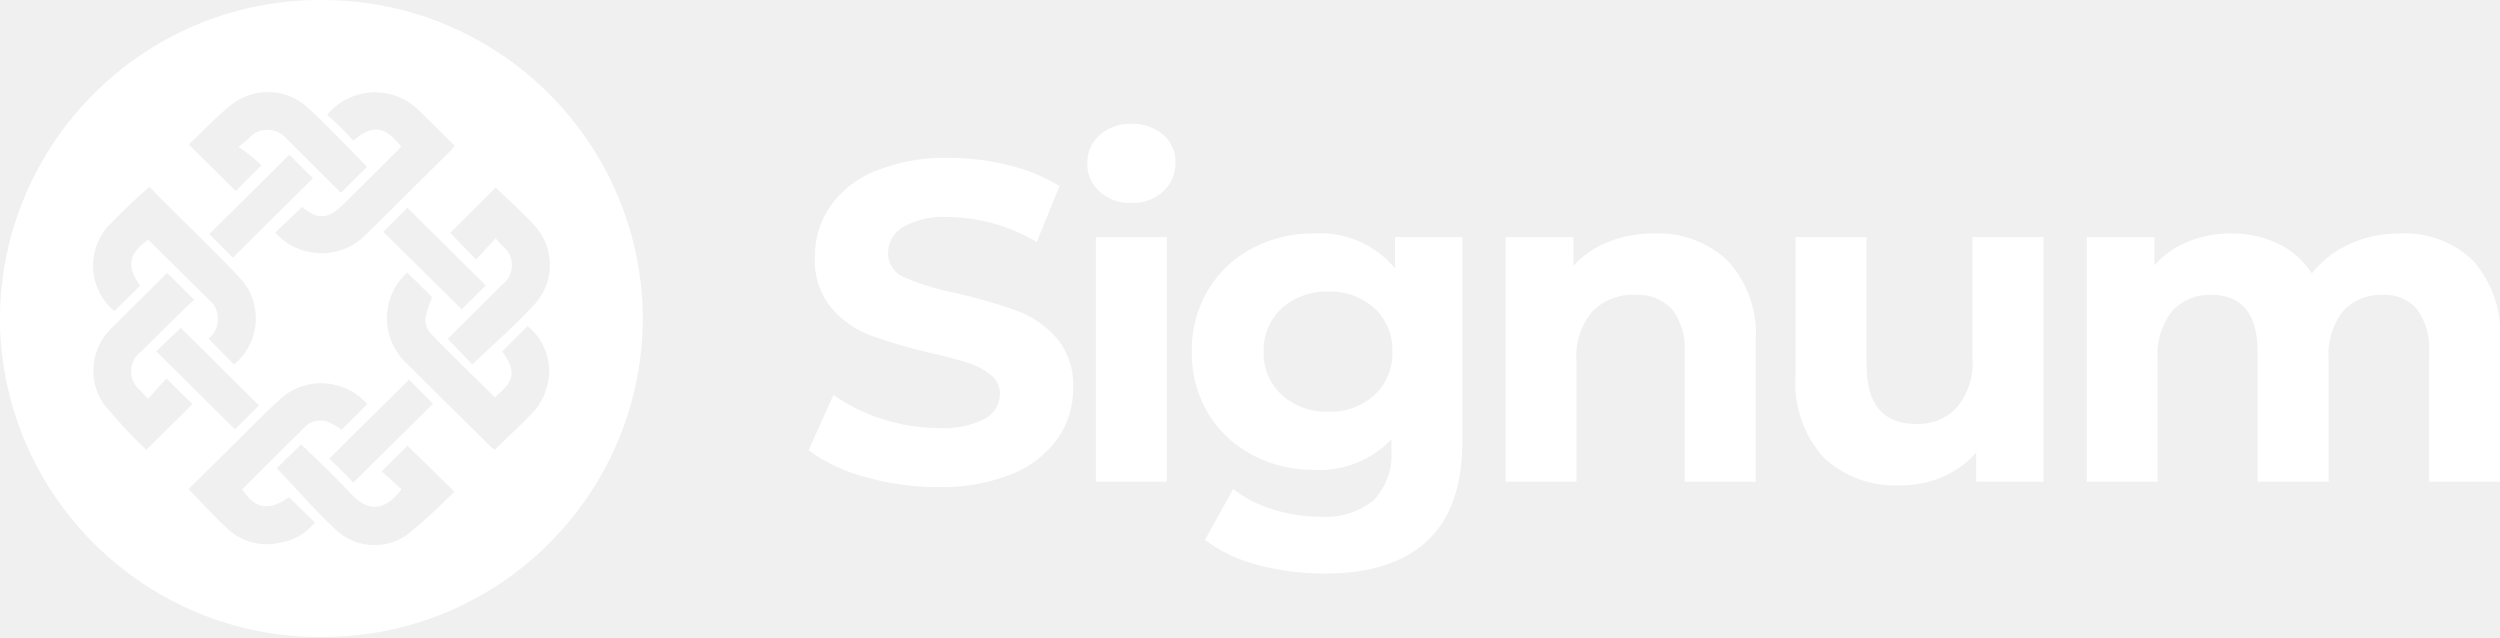
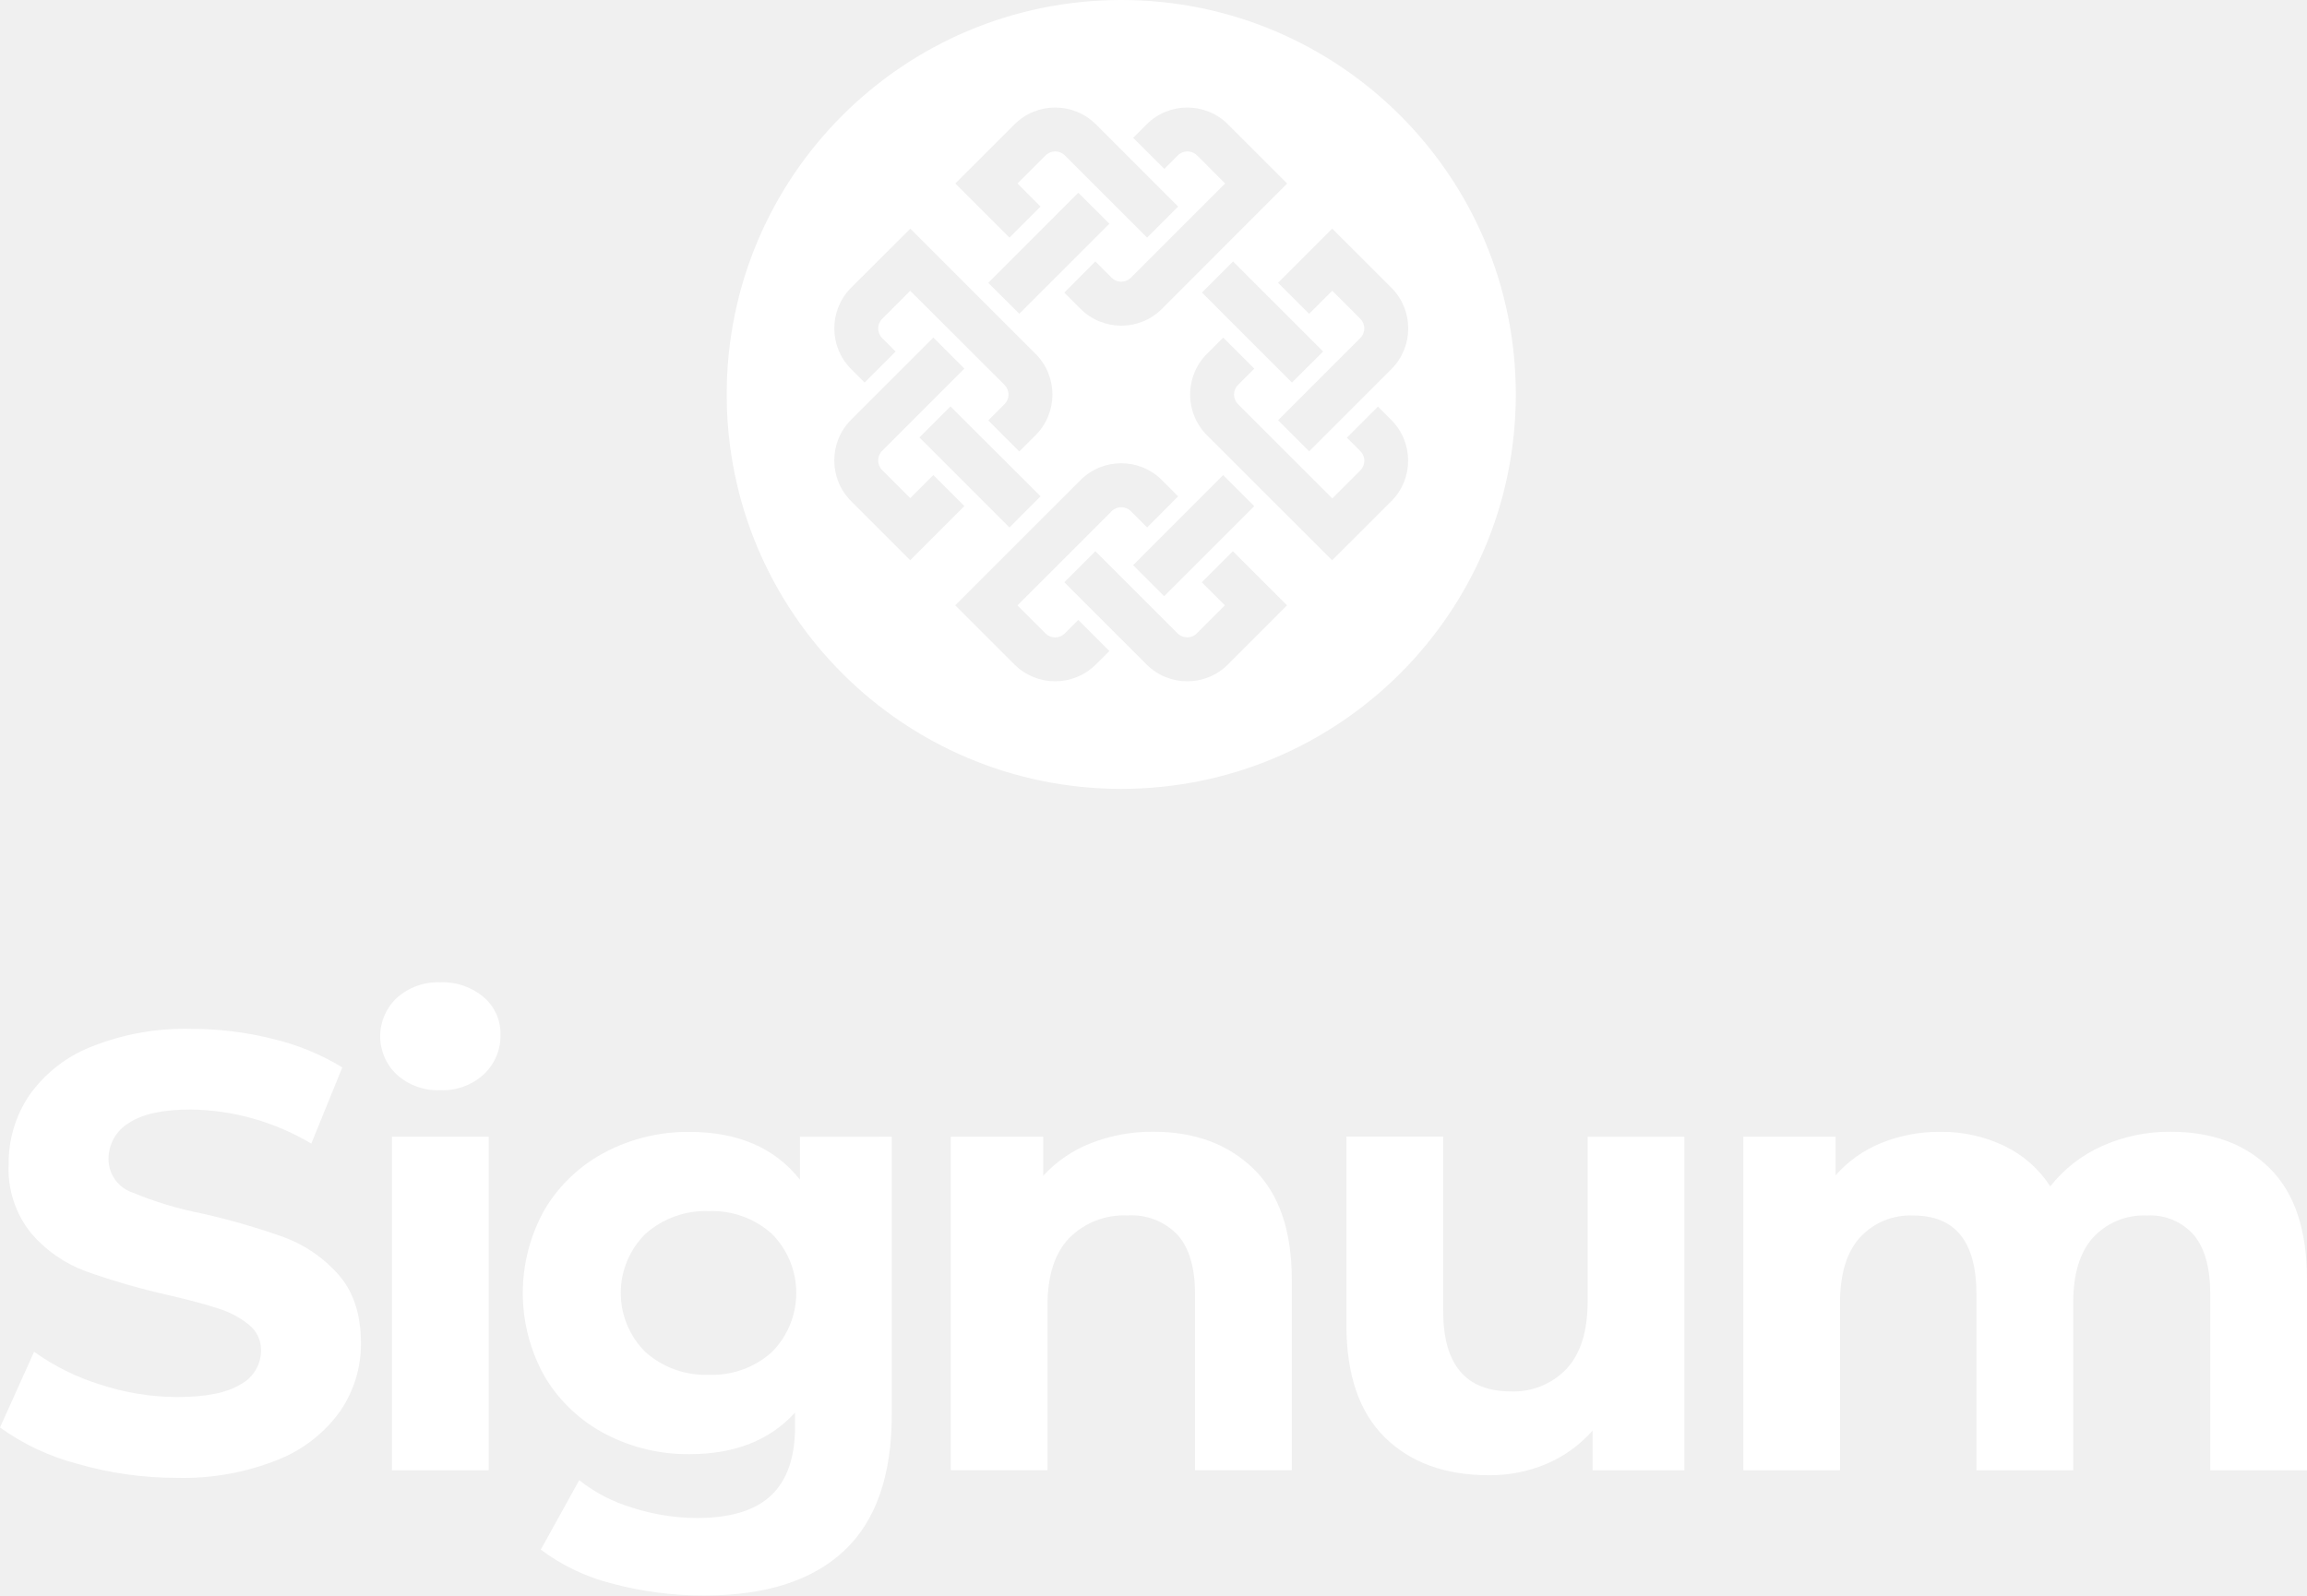
- <svg xmlns="http://www.w3.org/2000/svg" width="156.978" height="40" viewBox="0 0 156.978 40">
-   <g id="Gruppe_8923" data-name="Gruppe 8923" transform="translate(894.301 258.951)">
-     <g id="Gruppe_8922" data-name="Gruppe 8922" transform="translate(-894.301 -258.951)">
-       <g id="Pfad_8" data-name="Pfad 8">
-         <path id="Pfad_17960" data-name="Pfad 17960" d="M-853.938-239.307A20.077,20.077,0,0,1-873.5-218.963,20.118,20.118,0,0,1-894.3-238.371a20.114,20.114,0,0,1,19.644-20.574l.284,0A20.114,20.114,0,0,1-853.938-239.307Zm-25.667,3.238a3.725,3.725,0,0,0,.53-5.246c-.043-.052-.087-.1-.133-.153-1.621-1.722-3.339-3.355-5.014-5.029-.257-.257-.5-.529-.687-.728a35.827,35.827,0,0,0-2.689,2.574,3.721,3.721,0,0,0,.476,5.235l1.627-1.6c-.878-1.183-.744-2.028.5-2.885q2.056,2.032,4.115,4.074a.842.842,0,0,1,.132.258,1.6,1.6,0,0,1-.457,1.885Zm16.37,2.059c-1.349-1.334-2.716-2.657-4.039-4.018a1.261,1.261,0,0,1-.322-.9,6.9,6.9,0,0,1,.428-1.363l-1.558-1.544c-.033.029-.1.081-.155.139a3.862,3.862,0,0,0,.013,5.466c.052.051.106.1.16.151,1.721,1.724,3.459,3.433,5.191,5.148.09.089.194.163.27.226.852-.826,1.708-1.6,2.49-2.44a3.752,3.752,0,0,0,.728-1.288,3.625,3.625,0,0,0-1.142-4.04l-1.593,1.589c.887,1.24.8,1.844-.471,2.873Zm-10.52-17.725c.307.282.6.534.869.8s.517.545.766.81c1.205-1.032,2.006-.915,3.008.381-.109.115-.217.238-.334.353q-1.633,1.622-3.268,3.24c-1,.987-1.609,1.021-2.623.191l-1.678,1.611a3.893,3.893,0,0,0,5.492.315c.044-.04.088-.08.131-.122,1.822-1.786,3.627-3.589,5.438-5.386.07-.07.124-.147.209-.25-.762-.753-1.5-1.493-2.252-2.226a3.9,3.9,0,0,0-5.509,0c-.087.088-.171.179-.249.275Zm2.517,18.166a3.833,3.833,0,0,0-5.4-.389l-.041.036c-1.168,1.071-2.268,2.215-3.4,3.328-.807.8-1.611,1.594-2.382,2.355.853.873,1.643,1.759,2.516,2.554a3.654,3.654,0,0,0,3.148.831,3.658,3.658,0,0,0,2.274-1.282c-.509-.5-.985-.965-1.462-1.43-.058-.057-.124-.107-.182-.158-1.253.886-2.12.736-2.925-.5,1.309-1.306,2.614-2.62,3.933-3.917a1.379,1.379,0,0,1,1.4-.34,4.393,4.393,0,0,1,.911.507Zm2.152,5.344c-1.064,1.4-2.107,1.44-3.2.255-.905-.98-1.886-1.889-2.836-2.826-.1-.1-.216-.185-.282-.241l-1.516,1.484c1.274,1.336,2.49,2.763,3.868,4.014a3.555,3.555,0,0,0,4.355.139,37.763,37.763,0,0,0,2.925-2.677l-2.943-2.892-1.62,1.612Zm-2.162-20.249c-1.253-1.256-2.464-2.567-3.781-3.765a3.7,3.7,0,0,0-4.687-.182c-1,.783-1.87,1.739-2.729,2.547l2.944,2.913,1.614-1.612c-.191-.173-.406-.382-.638-.572s-.475-.354-.792-.588c.309-.25.46-.356.593-.482a1.568,1.568,0,0,1,2.2-.245,1.517,1.517,0,0,1,.258.262q.571.561,1.137,1.127l2.233,2.223Zm6.609,12.4c1.374-1.315,2.748-2.495,3.953-3.826a3.647,3.647,0,0,0-.015-4.848c-.79-.877-1.687-1.659-2.476-2.425l-2.852,2.844,1.621,1.674,1.233-1.333c.149.17.272.329.414.47a1.528,1.528,0,0,1,.29,2.145,1.523,1.523,0,0,1-.29.29c-.364.368-.734.73-1.1,1.094l-2.32,2.3c.084.1.132.166.187.223.463.477.927.957,1.354,1.4Zm-20.376,2.168c-.175-.2-.279-.335-.394-.452a1.558,1.558,0,0,1-.006-2.541q1.224-1.216,2.451-2.427c.3-.3.623-.582.862-.8l-1.712-1.686c-1.122,1.118-2.293,2.281-3.46,3.446a3.684,3.684,0,0,0-.517,4.782,32.149,32.149,0,0,0,2.674,2.883l2.9-2.874-1.634-1.611Zm6.978.413-4.916-4.873-1.54,1.473,4.944,4.9Zm5.928,4.841,5-4.952-1.511-1.507-5,4.949Zm-4.025-20.58-5.025,4.979,1.48,1.478,5.03-4.981Zm5.9,4.836,4.928,4.869,1.506-1.5-4.922-4.88Z" transform="translate(894.301 258.951)" fill="#fff" />
+ <svg xmlns="http://www.w3.org/2000/svg" viewBox="0 0 1149.97 795.54">
+   <defs>
+     <style>.cls-1{fill:#fff;}</style>
+   </defs>
+   <g id="Ebene_2" data-name="Ebene 2">
+     <g id="Ebene_1-2" data-name="Ebene 1">
+       <g id="Amazing_Business_Ideas" data-name="Amazing Business Ideas">
+         <g id="Gruppe_9136" data-name="Gruppe 9136">
+           <path id="Pfad_17961" data-name="Pfad 17961" class="cls-1" d="M38.49,729.84A116.34,116.34,0,0,1,0,711.76L17,674a115,115,0,0,0,33.08,16.39,124.1,124.1,0,0,0,38.32,6.19q21.33,0,31.53-6.34a19.13,19.13,0,0,0,10.2-16.84,16.09,16.09,0,0,0-6-12.83,45.58,45.58,0,0,0-15.46-8.19q-9.42-3.1-25.5-6.8a353.74,353.74,0,0,1-40.5-11.75A65.83,65.83,0,0,1,15.6,615,50.87,50.87,0,0,1,4.32,580.39a60.15,60.15,0,0,1,10.2-34.15A68.48,68.48,0,0,1,45.28,522a125.49,125.49,0,0,1,50.23-9,166.58,166.58,0,0,1,40.5,5,119.82,119.82,0,0,1,34.62,14.21l-15.46,38a120.6,120.6,0,0,0-60-17q-21,0-31.07,6.81a20.72,20.72,0,0,0-10,17.93,17.53,17.53,0,0,0,11.59,16.53,182.33,182.33,0,0,0,35.4,10.67,351.57,351.57,0,0,1,40.49,11.75,67.08,67.08,0,0,1,27.06,18.55q11.28,12.68,11.28,34.3a59.19,59.19,0,0,1-10.35,33.86,69.63,69.63,0,0,1-31.08,24.25,126.41,126.41,0,0,1-50.38,9A177.48,177.48,0,0,1,38.49,729.84Z" />
+           <path id="Pfad_17962" data-name="Pfad 17962" class="cls-1" d="M197.84,535.86a26.19,26.19,0,0,1,0-38.33,30.62,30.62,0,0,1,21.64-7.74,31.36,31.36,0,0,1,21.64,7.42,23.8,23.8,0,0,1,8.35,18.55,26.24,26.24,0,0,1-8.35,19.94,30.23,30.23,0,0,1-21.64,7.88A30.57,30.57,0,0,1,197.84,535.86Zm-2.47,30.92H243.6V733.09H195.37Z" />
+           <path id="Pfad_17963" data-name="Pfad 17963" class="cls-1" d="M444.52,566.78V705.27q0,45.74-23.8,68t-69.55,22.26a174.39,174.39,0,0,1-45.75-5.87,100.12,100.12,0,0,1-35.86-17l19.16-34.62a79.1,79.1,0,0,0,26.59,13.75,105.63,105.63,0,0,0,32.14,5.1q25.05,0,36.95-11.28t11.9-34.16v-7.12q-18.85,20.73-52.55,20.72a88.37,88.37,0,0,1-41.89-10,76.53,76.53,0,0,1-30.14-28.29,85,85,0,0,1,0-84.08,76.66,76.66,0,0,1,30.14-28.29,88.37,88.37,0,0,1,41.89-10q36.17,0,55,23.8V566.79ZM384.71,674.2a41.83,41.83,0,0,0,0-59.05,44.47,44.47,0,0,0-31.38-11.28,45,45,0,0,0-31.54,11.28,41.44,41.44,0,0,0,0,59.05,45,45,0,0,0,31.54,11.28,44.42,44.42,0,0,0,31.38-11.28Z" />
+           <path id="Pfad_17964" data-name="Pfad 17964" class="cls-1" d="M624.91,582.85q19,18.55,19,55v95.23H595.69v-87.8q0-19.78-8.66-29.53a31.74,31.74,0,0,0-25-9.73,38.4,38.4,0,0,0-29.06,11.28q-10.83,11.28-10.82,33.54v82.24h-48.2V566.78H520v19.48A64,64,0,0,1,543.78,570,83.11,83.11,0,0,1,575,564.31Q605.89,564.31,624.91,582.85Z" />
+           <path id="Pfad_17965" data-name="Pfad 17965" class="cls-1" d="M839.6,566.78V733.09H793.84V713.31A64,64,0,0,1,771,729.84a71.89,71.89,0,0,1-28.75,5.72q-32.78,0-51.94-18.86t-19.16-56v-94h48.22v86.87q0,40.18,33.68,40.19a36.26,36.26,0,0,0,27.83-11.26q10.5-11.3,10.51-33.56V566.79Z" />
+           <path id="Pfad_17966" data-name="Pfad 17966" class="cls-1" d="M1131.57,582.69q18.39,18.4,18.4,55.19v95.23h-48.23v-87.8q0-19.78-8.19-29.53a28.78,28.78,0,0,0-23.34-9.73,34.44,34.44,0,0,0-26.89,11q-9.9,11-9.89,32.61V733.1H985.2V645.31q0-39.25-31.53-39.26a34.07,34.07,0,0,0-26.59,11q-9.89,11-9.89,32.61V733.1H869V566.78H915V586a61,61,0,0,1,22.73-16.09,76.54,76.54,0,0,1,29.52-5.55,71.55,71.55,0,0,1,31.84,7A56.39,56.39,0,0,1,1022,591.52a68.42,68.42,0,0,1,25.81-20.09,81.55,81.55,0,0,1,34.16-7.11Q1113.19,564.3,1131.57,582.69Z" />
+         </g>
      </g>
-     </g>
-     <g id="Amazing_Business_Ideas" data-name="Amazing Business Ideas" transform="translate(-843.534 -251.174)" style="isolation: isolate">
-       <g id="Gruppe_9136" data-name="Gruppe 9136" style="isolation: isolate">
-         <path id="Pfad_17961" data-name="Pfad 17961" d="M-817.6-224.618a10.746,10.746,0,0,1-3.555-1.67l1.57-3.483a10.642,10.642,0,0,0,3.055,1.513,11.488,11.488,0,0,0,3.54.571,5.651,5.651,0,0,0,2.912-.586,1.768,1.768,0,0,0,.942-1.556,1.487,1.487,0,0,0-.556-1.185,4.209,4.209,0,0,0-1.428-.757q-.871-.285-2.356-.628a32.549,32.549,0,0,1-3.74-1.085,6.071,6.071,0,0,1-2.5-1.742,4.7,4.7,0,0,1-1.042-3.2,5.56,5.56,0,0,1,.942-3.155,6.335,6.335,0,0,1,2.841-2.242,11.584,11.584,0,0,1,4.639-.829,15.375,15.375,0,0,1,3.74.458,11.064,11.064,0,0,1,3.2,1.313l-1.428,3.512a11.146,11.146,0,0,0-5.539-1.57,5.193,5.193,0,0,0-2.869.629,1.915,1.915,0,0,0-.928,1.656,1.618,1.618,0,0,0,1.07,1.527,16.785,16.785,0,0,0,3.269.985,32.657,32.657,0,0,1,3.74,1.085,6.2,6.2,0,0,1,2.5,1.713,4.594,4.594,0,0,1,1.042,3.168,5.464,5.464,0,0,1-.956,3.127,6.424,6.424,0,0,1-2.87,2.24,11.692,11.692,0,0,1-4.654.829A16.349,16.349,0,0,1-817.6-224.618Z" transform="translate(821.156 246.788)" fill="#fff" />
-         <path id="Pfad_17962" data-name="Pfad 17962" d="M-795.253-243.467a2.317,2.317,0,0,1-.77-1.77,2.317,2.317,0,0,1,.77-1.77,2.828,2.828,0,0,1,2-.714,2.894,2.894,0,0,1,2,.685,2.2,2.2,0,0,1,.771,1.713,2.423,2.423,0,0,1-.771,1.841,2.794,2.794,0,0,1-2,.728A2.828,2.828,0,0,1-795.253-243.467Zm-.228,2.855h4.454v15.361h-4.454Z" transform="translate(813.525 247.721)" fill="#fff" />
-         <path id="Pfad_17963" data-name="Pfad 17963" d="M-769.606-237.612v12.79q0,4.225-2.2,6.282t-6.424,2.056a16.1,16.1,0,0,1-4.226-.542,9.24,9.24,0,0,1-3.312-1.57l1.77-3.2a7.287,7.287,0,0,0,2.455,1.27,9.771,9.771,0,0,0,2.969.471,4.817,4.817,0,0,0,3.412-1.042,4.156,4.156,0,0,0,1.1-3.155v-.657a6.231,6.231,0,0,1-4.854,1.913,8.143,8.143,0,0,1-3.868-.928,7.06,7.06,0,0,1-2.784-2.613,7.3,7.3,0,0,1-1.028-3.882,7.306,7.306,0,0,1,1.028-3.883,7.079,7.079,0,0,1,2.784-2.613,8.151,8.151,0,0,1,3.868-.928,6.1,6.1,0,0,1,5.082,2.2v-1.97Zm-5.524,9.921A3.54,3.54,0,0,0-774-230.417a3.542,3.542,0,0,0-1.127-2.727,4.1,4.1,0,0,0-2.9-1.042,4.155,4.155,0,0,0-2.912,1.042,3.519,3.519,0,0,0-1.142,2.727,3.517,3.517,0,0,0,1.142,2.726,4.152,4.152,0,0,0,2.912,1.042A4.1,4.1,0,0,0-775.13-227.69Z" transform="translate(810.662 244.721)" fill="#fff" />
-         <path id="Pfad_17964" data-name="Pfad 17964" d="M-744.356-236.127a6.793,6.793,0,0,1,1.756,5.082v8.794h-4.454v-8.109a4.008,4.008,0,0,0-.8-2.727,2.931,2.931,0,0,0-2.313-.9,3.545,3.545,0,0,0-2.684,1.042,4.315,4.315,0,0,0-1,3.1v7.595H-758.3v-15.361h4.254v1.8a5.912,5.912,0,0,1,2.2-1.5,7.669,7.669,0,0,1,2.884-.528A6.321,6.321,0,0,1-744.356-236.127Z" transform="translate(802.073 244.721)" fill="#fff" />
-         <path id="Pfad_17965" data-name="Pfad 17965" d="M-716.585-237.512v15.361h-4.226v-1.827a5.9,5.9,0,0,1-2.113,1.527,6.646,6.646,0,0,1-2.655.529,6.541,6.541,0,0,1-4.8-1.742,6.943,6.943,0,0,1-1.77-5.168v-8.68h4.454v8.023q0,3.711,3.112,3.712a3.345,3.345,0,0,0,2.57-1.042,4.4,4.4,0,0,0,.971-3.1v-7.594Z" transform="translate(794.13 244.621)" fill="#fff" />
-         <path id="Pfad_17966" data-name="Pfad 17966" d="M-681.651-236.142a6.926,6.926,0,0,1,1.7,5.1v8.794h-4.454v-8.109a4.166,4.166,0,0,0-.757-2.727,2.659,2.659,0,0,0-2.155-.9,3.18,3.18,0,0,0-2.484,1.013,4.369,4.369,0,0,0-.914,3.012v7.71h-4.454v-8.109q0-3.626-2.912-3.626a3.145,3.145,0,0,0-2.455,1.013,4.369,4.369,0,0,0-.914,3.012v7.71h-4.454v-15.361h4.254v1.77a5.628,5.628,0,0,1,2.1-1.485,7.072,7.072,0,0,1,2.726-.513,6.611,6.611,0,0,1,2.941.642,5.213,5.213,0,0,1,2.113,1.87,6.317,6.317,0,0,1,2.384-1.856,7.529,7.529,0,0,1,3.155-.656A6.194,6.194,0,0,1-681.651-236.142Z" transform="translate(786.164 244.721)" fill="#fff" />
-       </g>
+       <path class="cls-1" d="M558.91,0C450.29,0,362.24,88.05,362.24,196.67s88.05,196.67,196.67,196.67,196.67-88,196.67-196.67S667.53,0,558.91,0ZM693.58,143.47a28.72,28.72,0,0,1,0,40.56l-41,41-15.49-15.49,41-41a6.78,6.78,0,0,0,0-9.58l-14-14-11.51,11.51L637.06,141l27-27Zm-94.44,2.38,15.49-15.48,44.9,44.89L644,190.75ZM571.56,62a28.71,28.71,0,0,1,40.55,0l29.52,29.52-32.92,32.92L579.19,154a28.7,28.7,0,0,1-40.55,0l-8.12-8.12L546,130.36l8.11,8.12a6.78,6.78,0,0,0,9.58,0l47-47-14-14a6.78,6.78,0,0,0-9.58,0l-6.72,6.72L564.83,68.72Zm-63.47,94.44L492.61,141l44.89-44.9L553,111.54ZM505.71,62a28.72,28.72,0,0,1,40.56,0l41,41-15.49,15.48-41-41a6.78,6.78,0,0,0-9.58,0l-14,14L518.68,103l-15.49,15.49-27-27Zm-81.47,81.47L453.76,114l62.45,62.44a28.71,28.71,0,0,1,0,40.56l-8.11,8.11-15.48-15.49,8.11-8.11a6.78,6.78,0,0,0,0-9.58l-47-46.95-14,14a6.78,6.78,0,0,0,0,9.58l6.72,6.72L431,190.75,424.24,184A28.72,28.72,0,0,1,424.24,143.47Zm94.44,104L503.2,263l-44.91-44.9,15.49-15.49Zm-94.44,2.38a28.71,28.71,0,0,1,0-40.55l41-41,15.48,15.49-41,41a6.78,6.78,0,0,0,0,9.58l14,14,11.52-11.52,15.48,15.49-27,27Zm122,81.47a28.72,28.72,0,0,1-40.56,0l-29.52-29.52,62.45-62.44a28.71,28.71,0,0,1,40.55,0l8.11,8.11L571.81,263l-8.11-8.11a6.78,6.78,0,0,0-9.58,0l-46.95,46.95,14,14a6.78,6.78,0,0,0,9.58,0l6.72-6.73L553,324.62Zm63.46-94.44,15.49,15.49-44.9,44.9L564.83,281.8Zm2.38,94.44a28.7,28.7,0,0,1-40.55,0l-41-41L546,274.82l41,41a6.77,6.77,0,0,0,9.57,0l14-14-11.52-11.51,15.49-15.49,27,27Zm81.48-81.47-29.53,29.52L601.62,217a28.71,28.71,0,0,1,0-40.55l8.11-8.11,15.49,15.48-8.11,8.11a6.78,6.78,0,0,0,0,9.58l47,47,14-14a6.78,6.78,0,0,0,0-9.58l-6.73-6.72,15.49-15.49,6.72,6.73A28.71,28.71,0,0,1,693.59,249.87Z" />
    </g>
  </g>
</svg>
